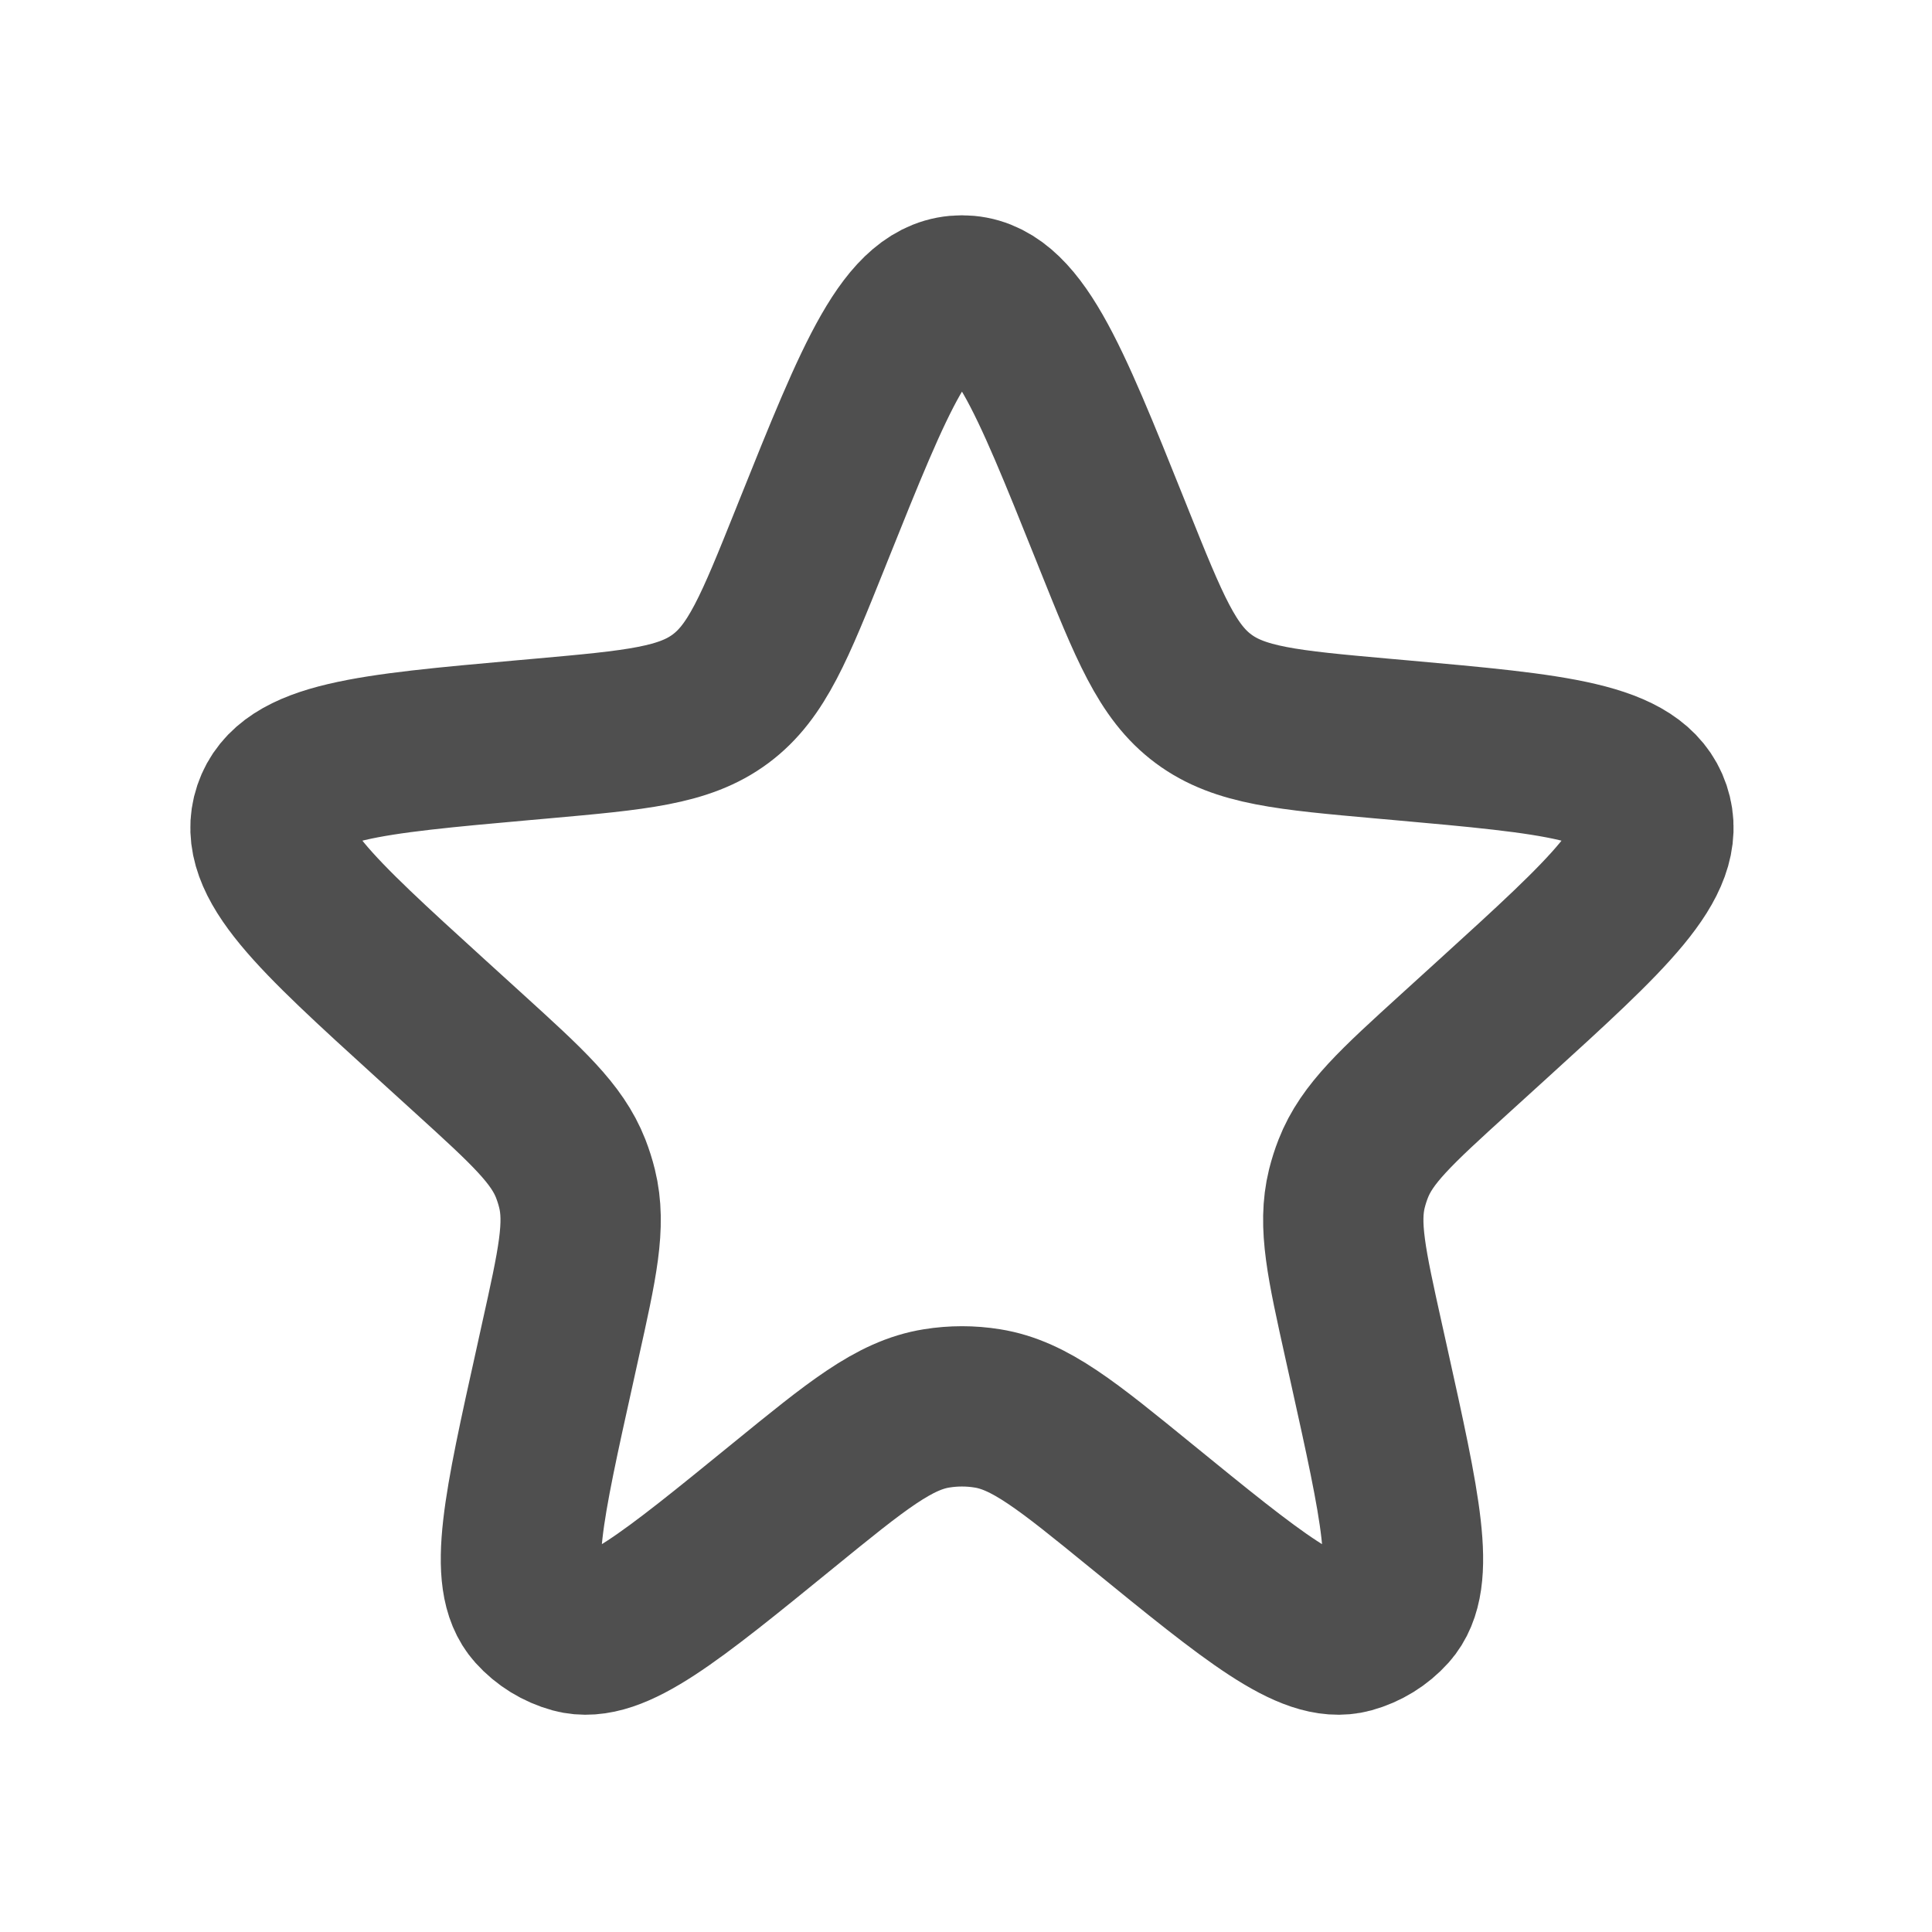
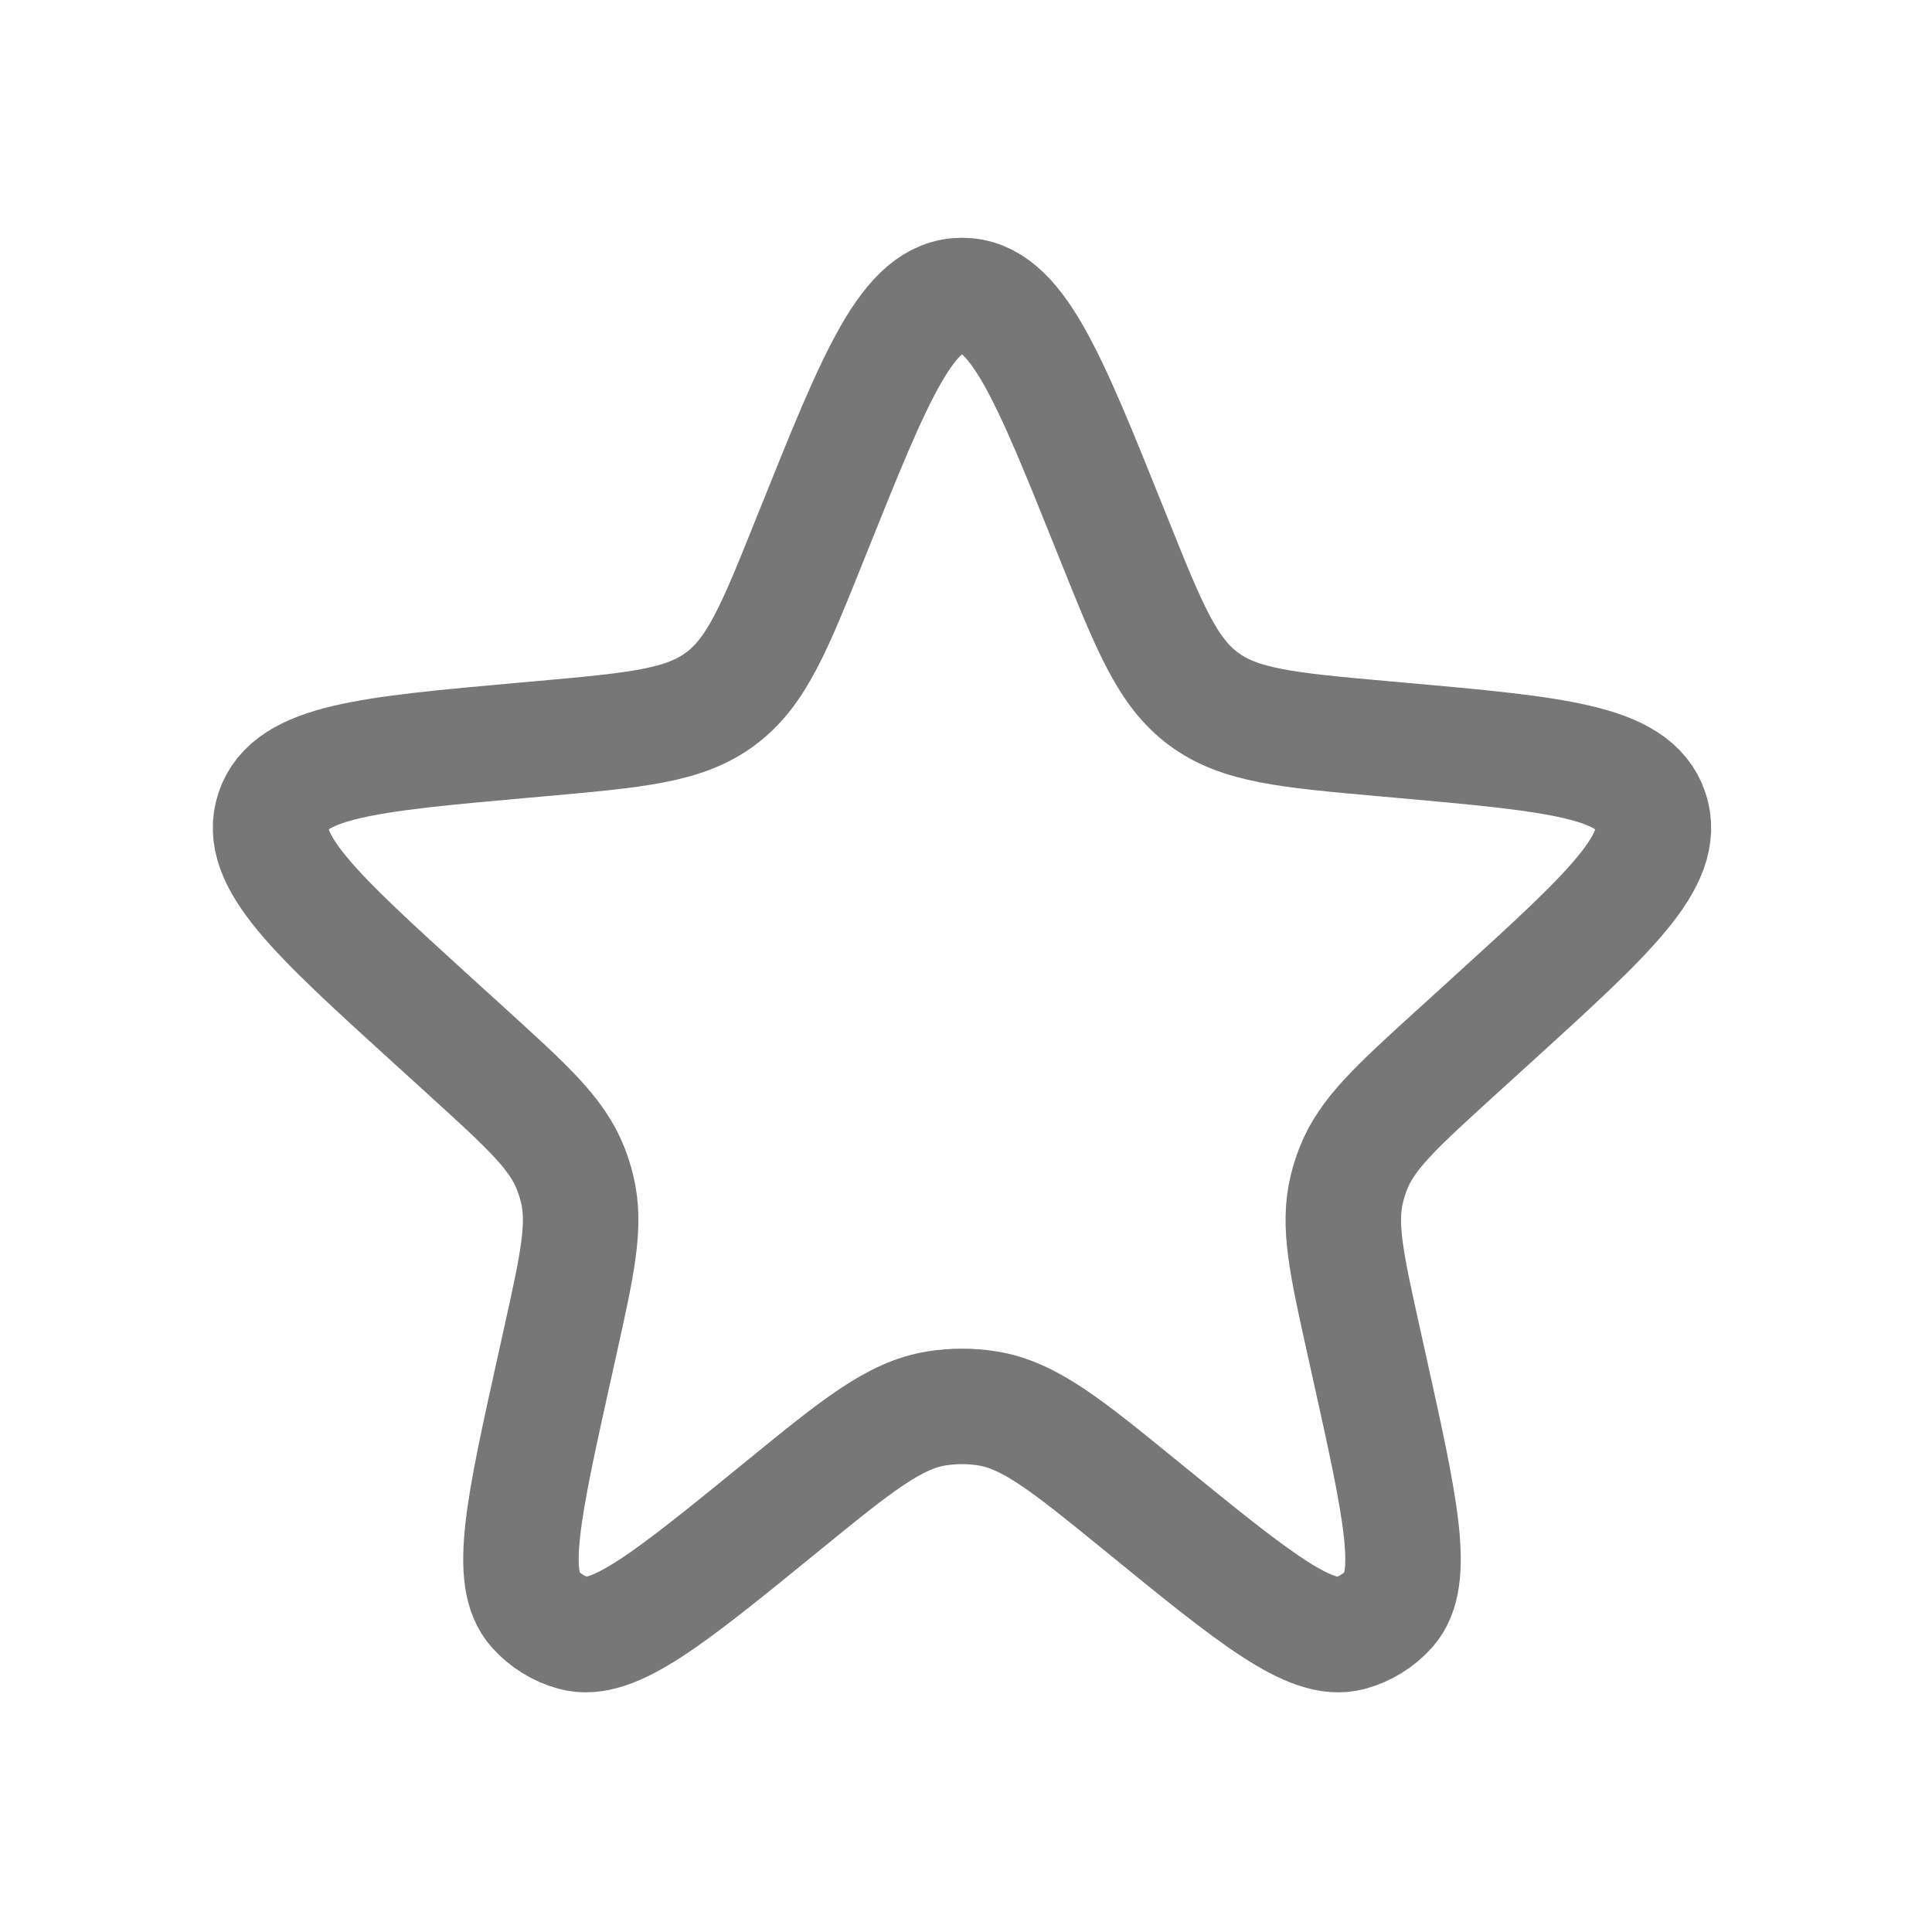
<svg xmlns="http://www.w3.org/2000/svg" width="43" height="43" viewBox="0 0 43 43" fill="none">
-   <path d="M18.098 11.825C19.502 8.326 20.203 6.576 21.41 6.576C22.617 6.576 23.319 8.326 24.722 11.825L24.787 11.988C25.58 13.964 25.977 14.953 26.785 15.553C27.593 16.154 28.653 16.249 30.774 16.439L31.158 16.473C34.63 16.784 36.365 16.94 36.737 18.044C37.108 19.148 35.819 20.321 33.241 22.667L32.38 23.45C31.075 24.637 30.423 25.231 30.119 26.009C30.062 26.154 30.015 26.303 29.977 26.454C29.777 27.265 29.969 28.127 30.351 29.849L30.47 30.385C31.172 33.551 31.523 35.134 30.91 35.817C30.681 36.072 30.383 36.255 30.052 36.346C29.167 36.587 27.91 35.563 25.396 33.515C23.746 32.17 22.92 31.497 21.973 31.346C21.6 31.286 21.22 31.286 20.848 31.346C19.9 31.497 19.075 32.17 17.424 33.515C14.91 35.563 13.653 36.587 12.768 36.346C12.437 36.255 12.139 36.072 11.91 35.817C11.297 35.134 11.648 33.551 12.351 30.385L12.469 29.849C12.852 28.127 13.043 27.265 12.843 26.454C12.806 26.303 12.758 26.154 12.702 26.009C12.397 25.231 11.745 24.637 10.44 23.45L9.579 22.667C7.001 20.321 5.712 19.148 6.083 18.044C6.455 16.94 8.191 16.784 11.662 16.473L12.046 16.439C14.167 16.249 15.228 16.154 16.036 15.553C16.844 14.953 17.24 13.964 18.033 11.988L18.098 11.825Z" stroke="#4F4F4F" stroke-width="3.568" />
+   <path d="M18.099 11.825C19.502 8.327 20.204 6.577 21.411 6.577C22.617 6.577 23.319 8.327 24.722 11.825L24.788 11.988C25.581 13.965 25.977 14.953 26.785 15.554C27.593 16.155 28.654 16.25 30.775 16.44L31.158 16.474C34.63 16.785 36.366 16.94 36.737 18.045C37.109 19.149 35.82 20.322 33.241 22.668L32.381 23.45C31.076 24.638 30.423 25.232 30.119 26.01C30.062 26.155 30.015 26.303 29.978 26.455C29.778 27.266 29.969 28.127 30.351 29.85L30.47 30.386C31.173 33.552 31.524 35.135 30.911 35.817C30.681 36.072 30.384 36.256 30.053 36.346C29.168 36.588 27.911 35.564 25.397 33.515C23.746 32.17 22.921 31.498 21.973 31.346C21.601 31.287 21.221 31.287 20.848 31.346C19.9 31.498 19.075 32.17 17.424 33.515C14.911 35.564 13.654 36.588 12.768 36.346C12.438 36.256 12.14 36.072 11.911 35.817C11.297 35.135 11.649 33.552 12.351 30.386L12.47 29.85C12.852 28.127 13.043 27.266 12.843 26.455C12.806 26.303 12.759 26.155 12.702 26.01C12.398 25.232 11.745 24.638 10.44 23.45L9.58 22.668C7.002 20.322 5.712 19.149 6.084 18.045C6.455 16.94 8.191 16.785 11.663 16.474L12.046 16.44C14.168 16.25 15.228 16.155 16.036 15.554C16.844 14.953 17.241 13.965 18.033 11.988L18.099 11.825Z" stroke="#777777" stroke-width="2.57" />
</svg>
